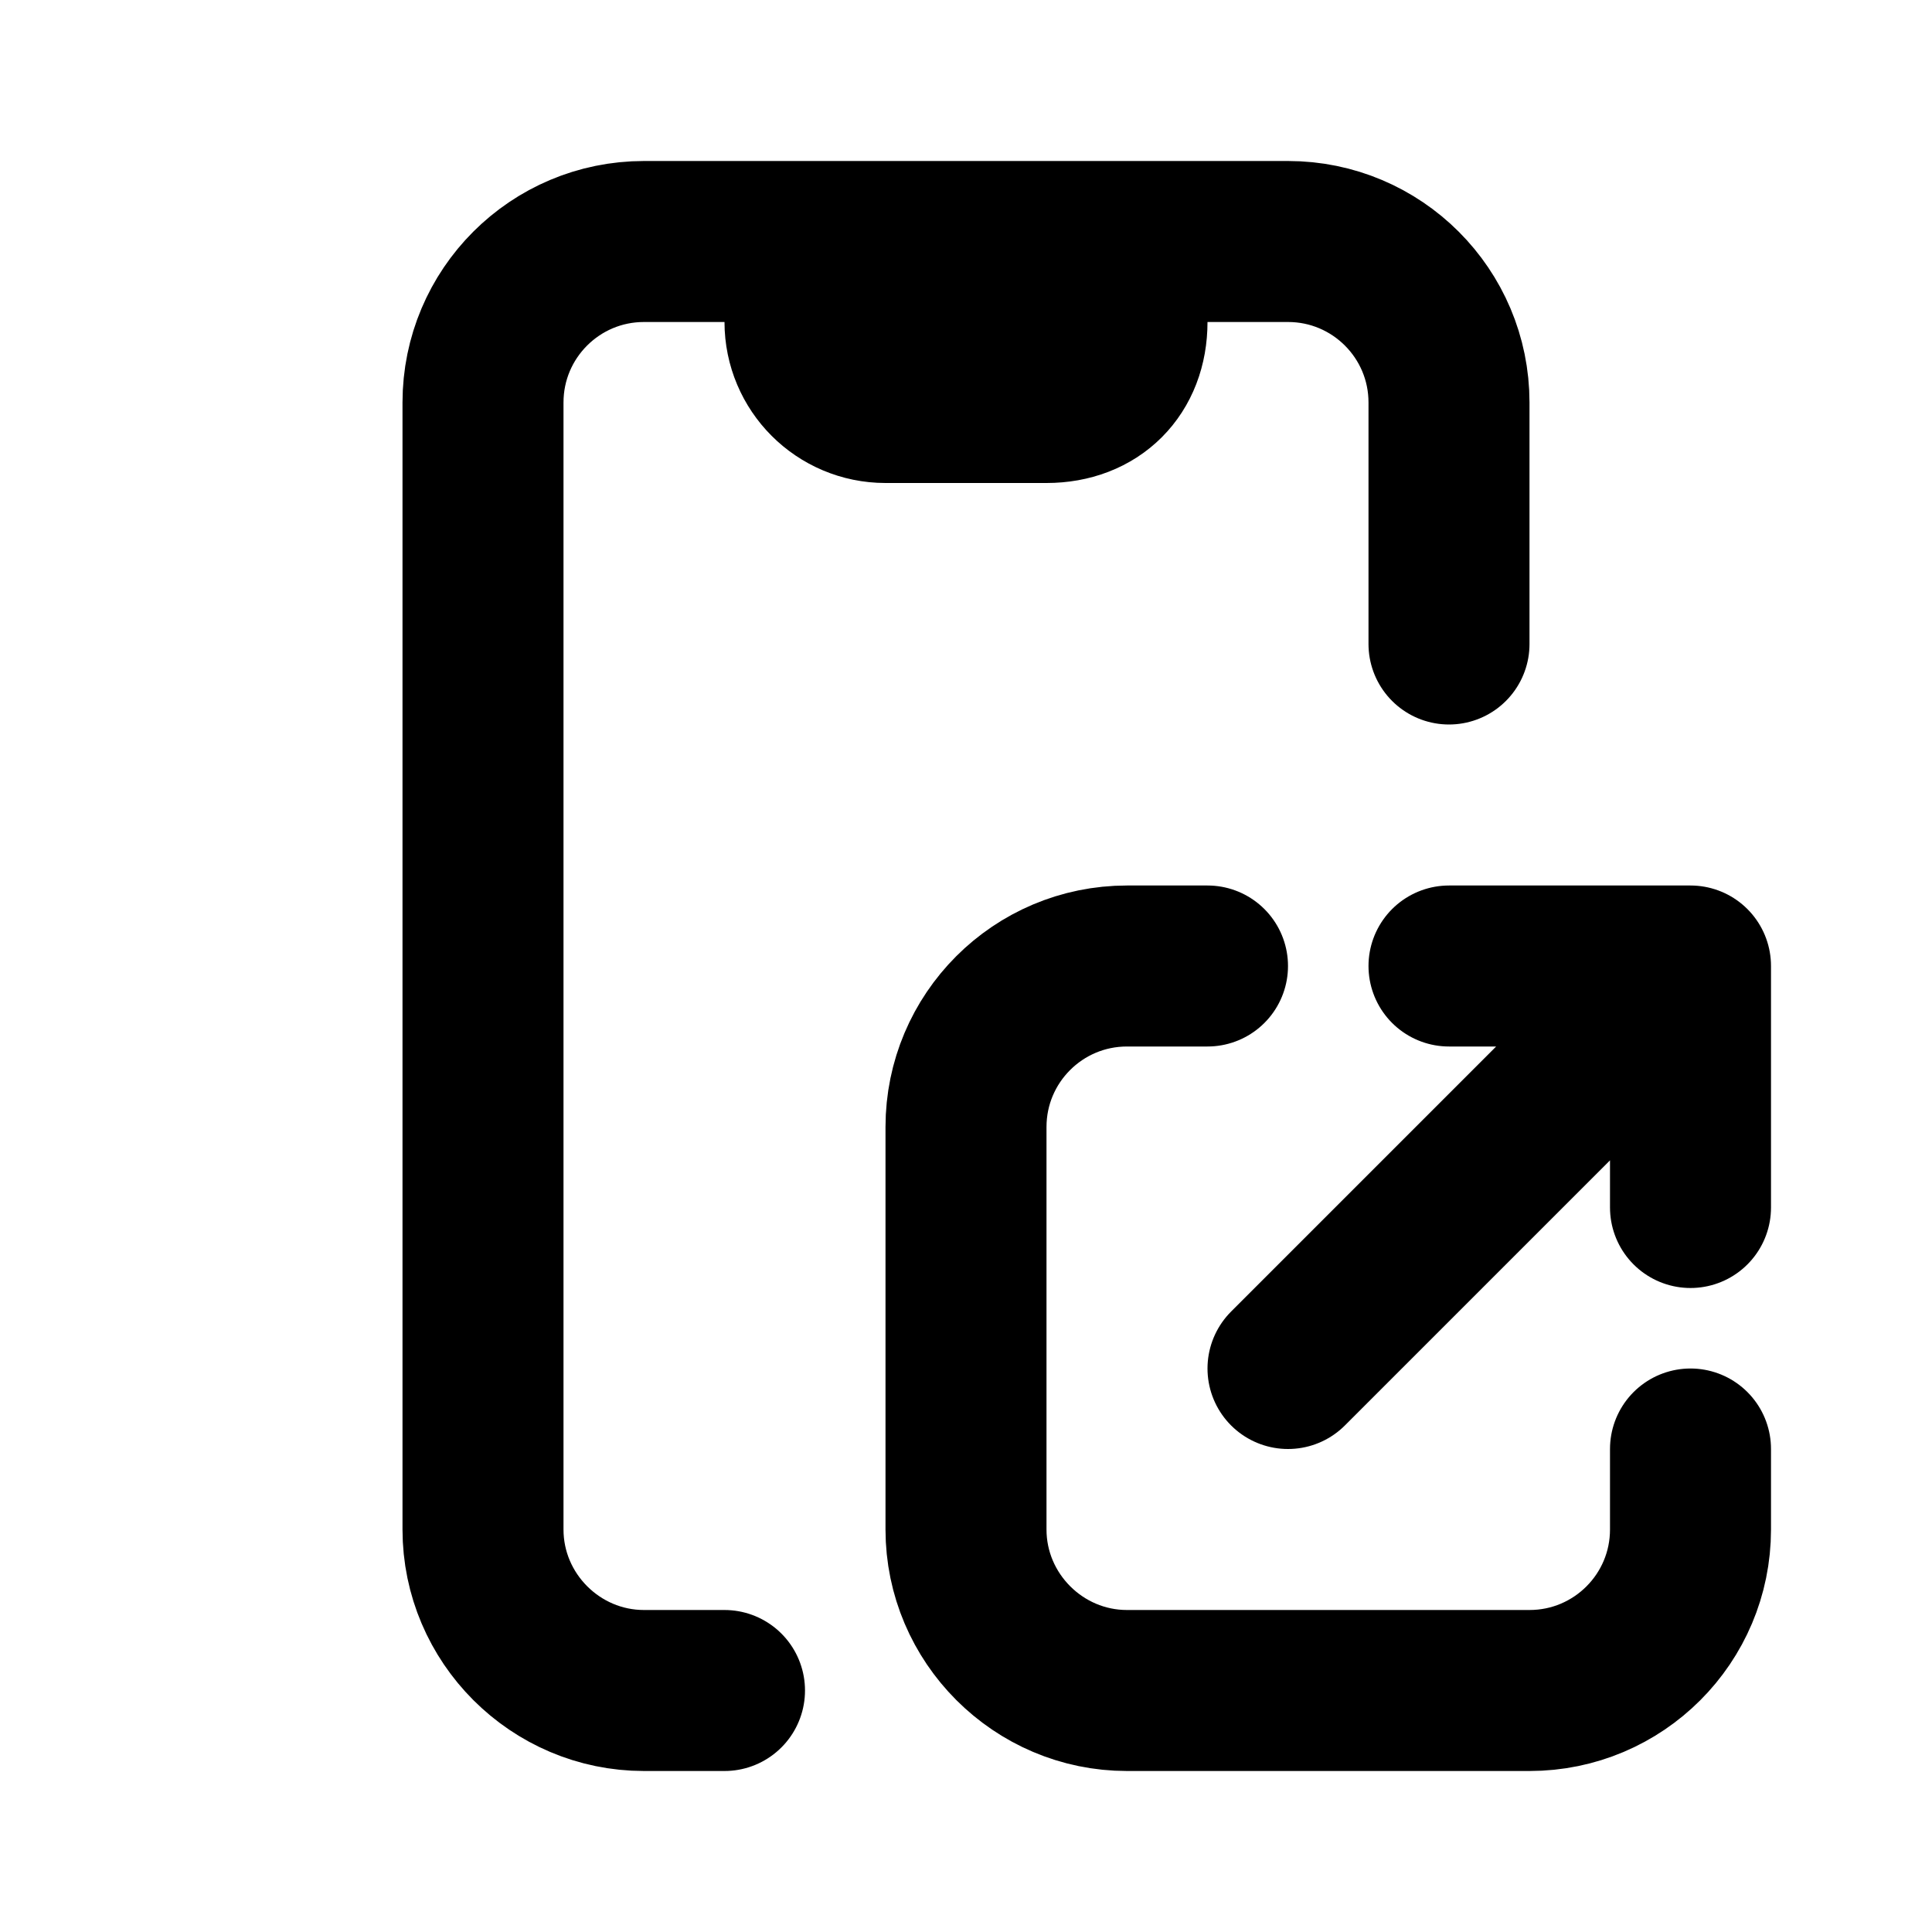
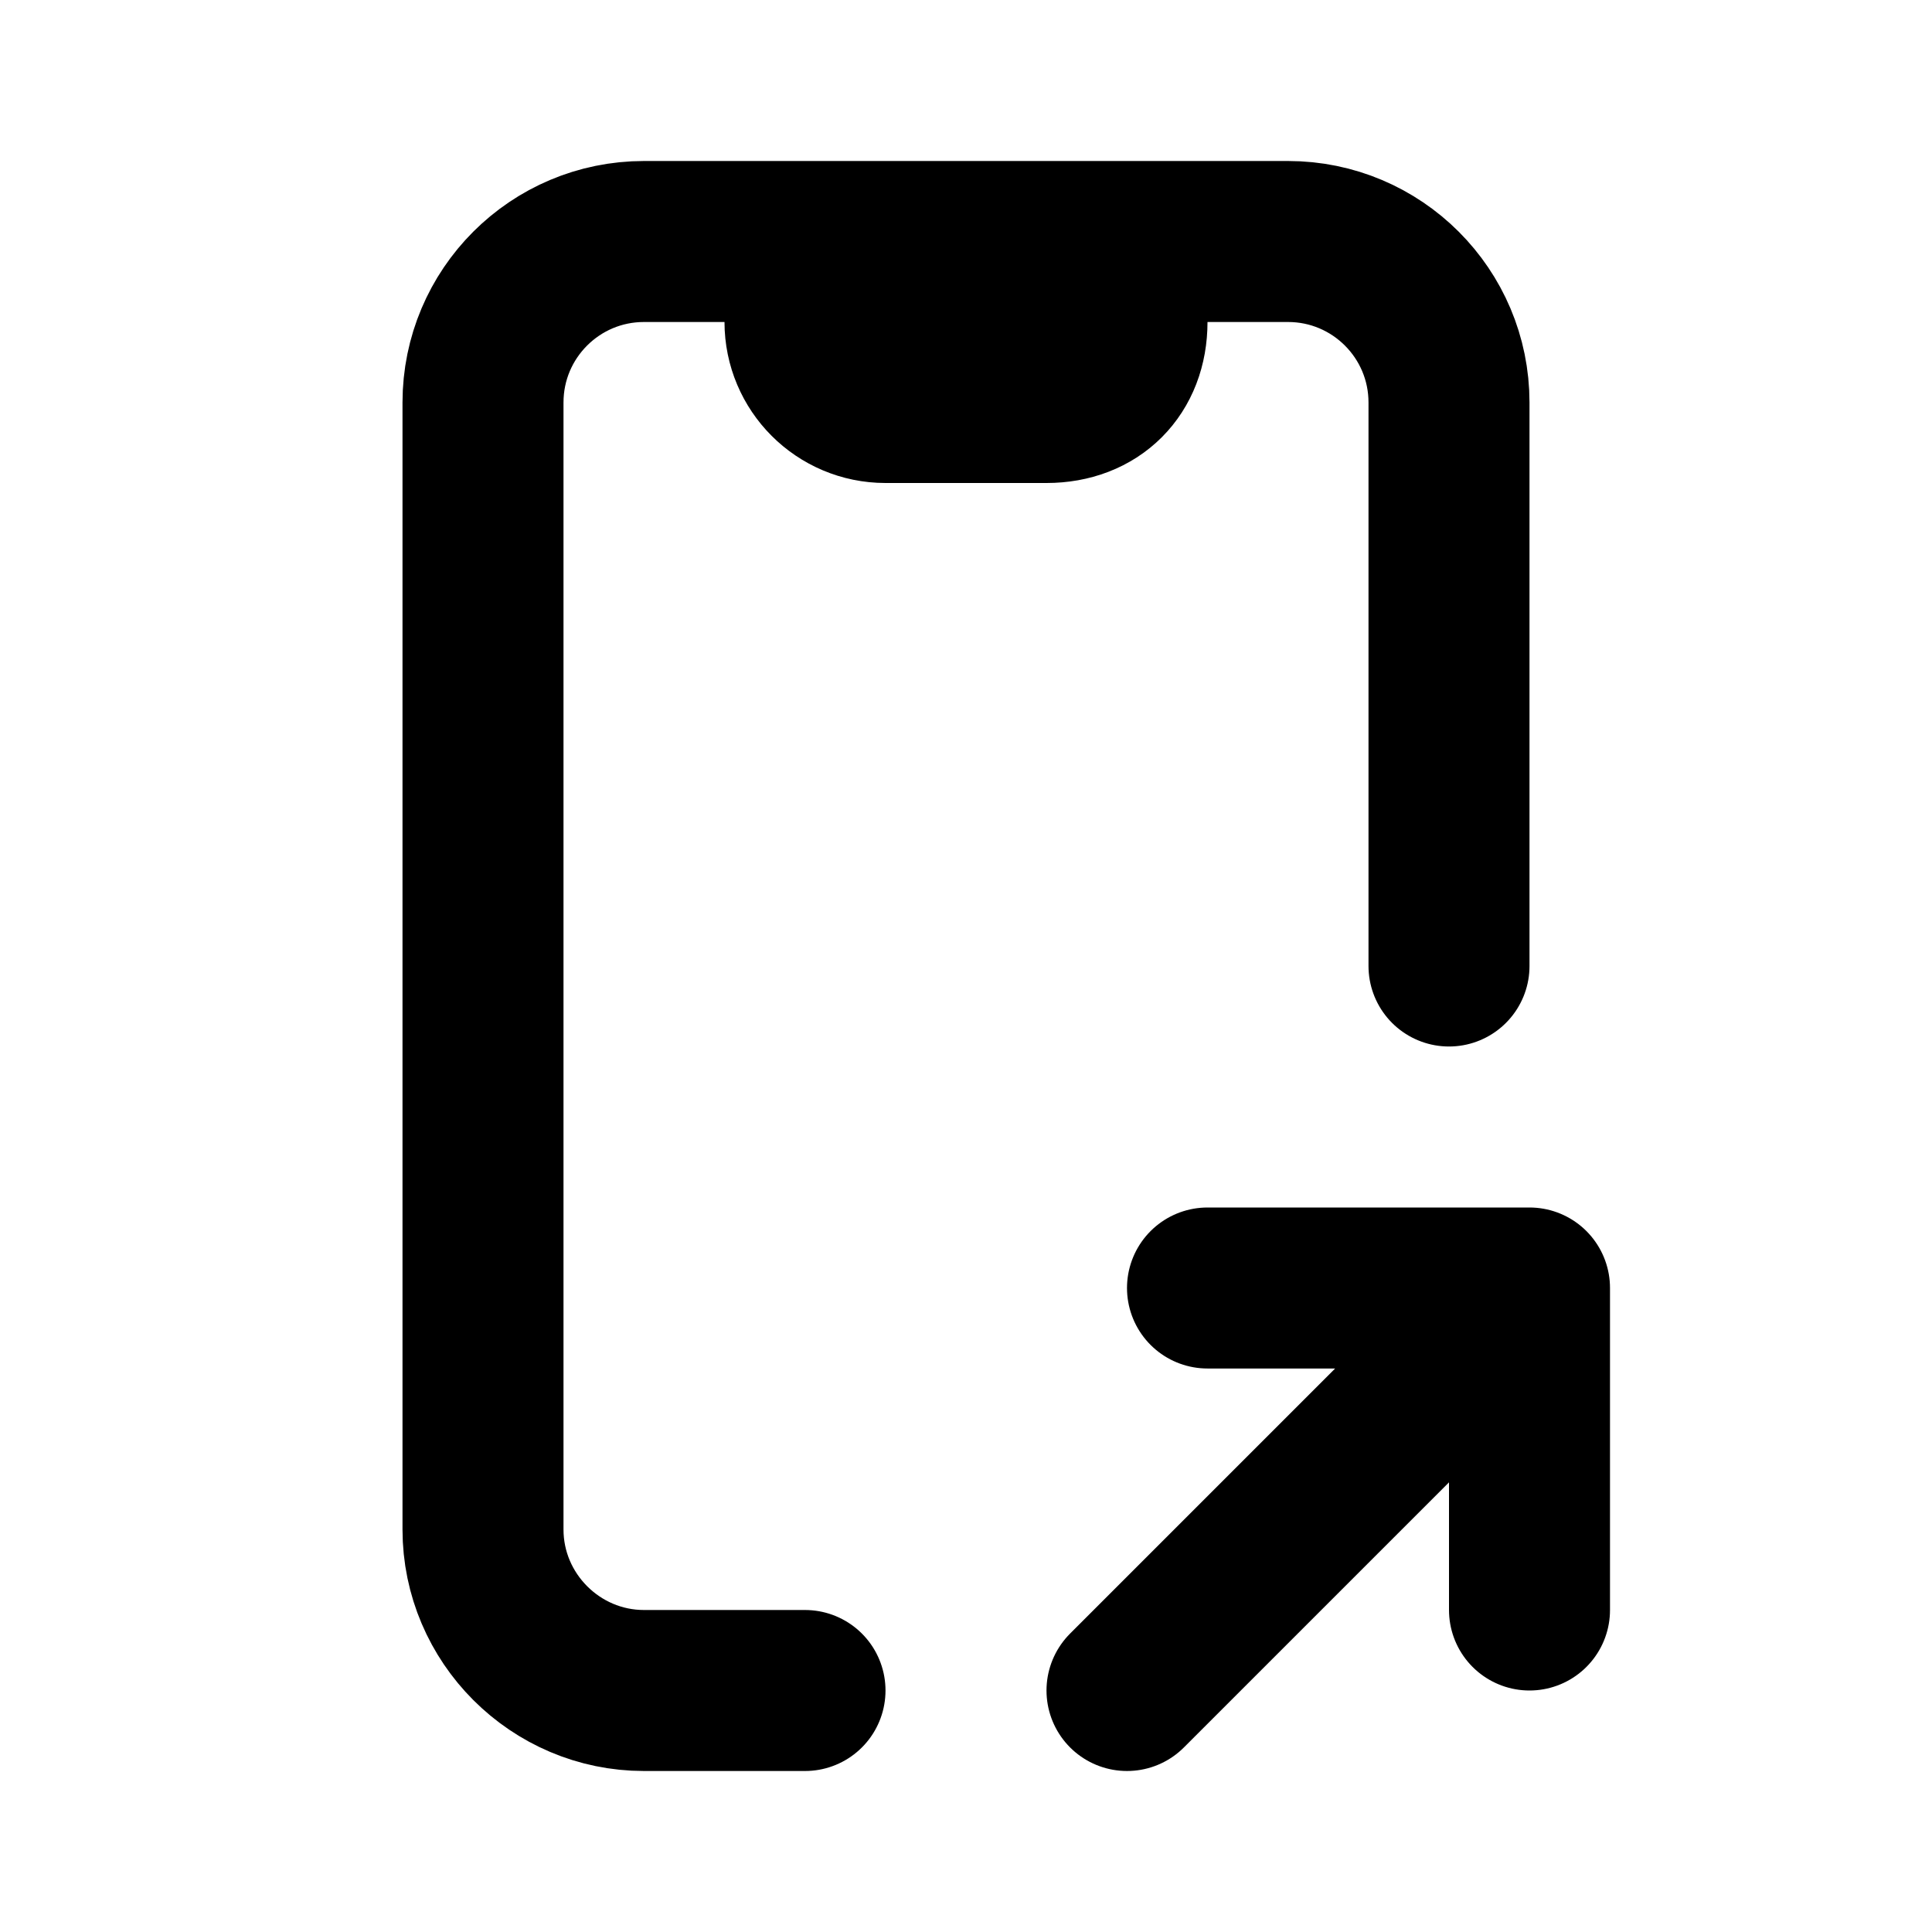
<svg xmlns="http://www.w3.org/2000/svg" fill="none" viewBox="0 0 24 24">
-   <path d="M10 3H8a2 2 0 00-2 2v14c0 1.1.9 2 2 2h1m1-18h4m-4 0v1m4-1h2a2 2 0 012 2v3m-4-5v1m0 0v0c0 .6-.4 1-1 1h-2a1 1 0 01-1-1v0m4 0h-4M15 12h-1a2 2 0 00-2 2v5c0 1.1.9 2 2 2h5a2 2 0 002-2v-1m-5-1l5-5m0 0h-3m3 0v3" stroke="currentColor" stroke-width="2" stroke-linecap="round" stroke-linejoin="round" />
+   <path d="M10 3H8a2 2 0 00-2 2v14c0 1.1.9 2 2 2h2m0-18h4m-4 0v1m4-1h2a2 2 0 012 2v7m-4-9v1m0 0v0c0 .6-.4 1-1 1h-2a1 1 0 01-1-1v0m4 0h-4M14 21l5-5m0 0v4-4zm0 0h-4" stroke="currentColor" stroke-width="2" stroke-linecap="round" stroke-linejoin="round" />
</svg>
